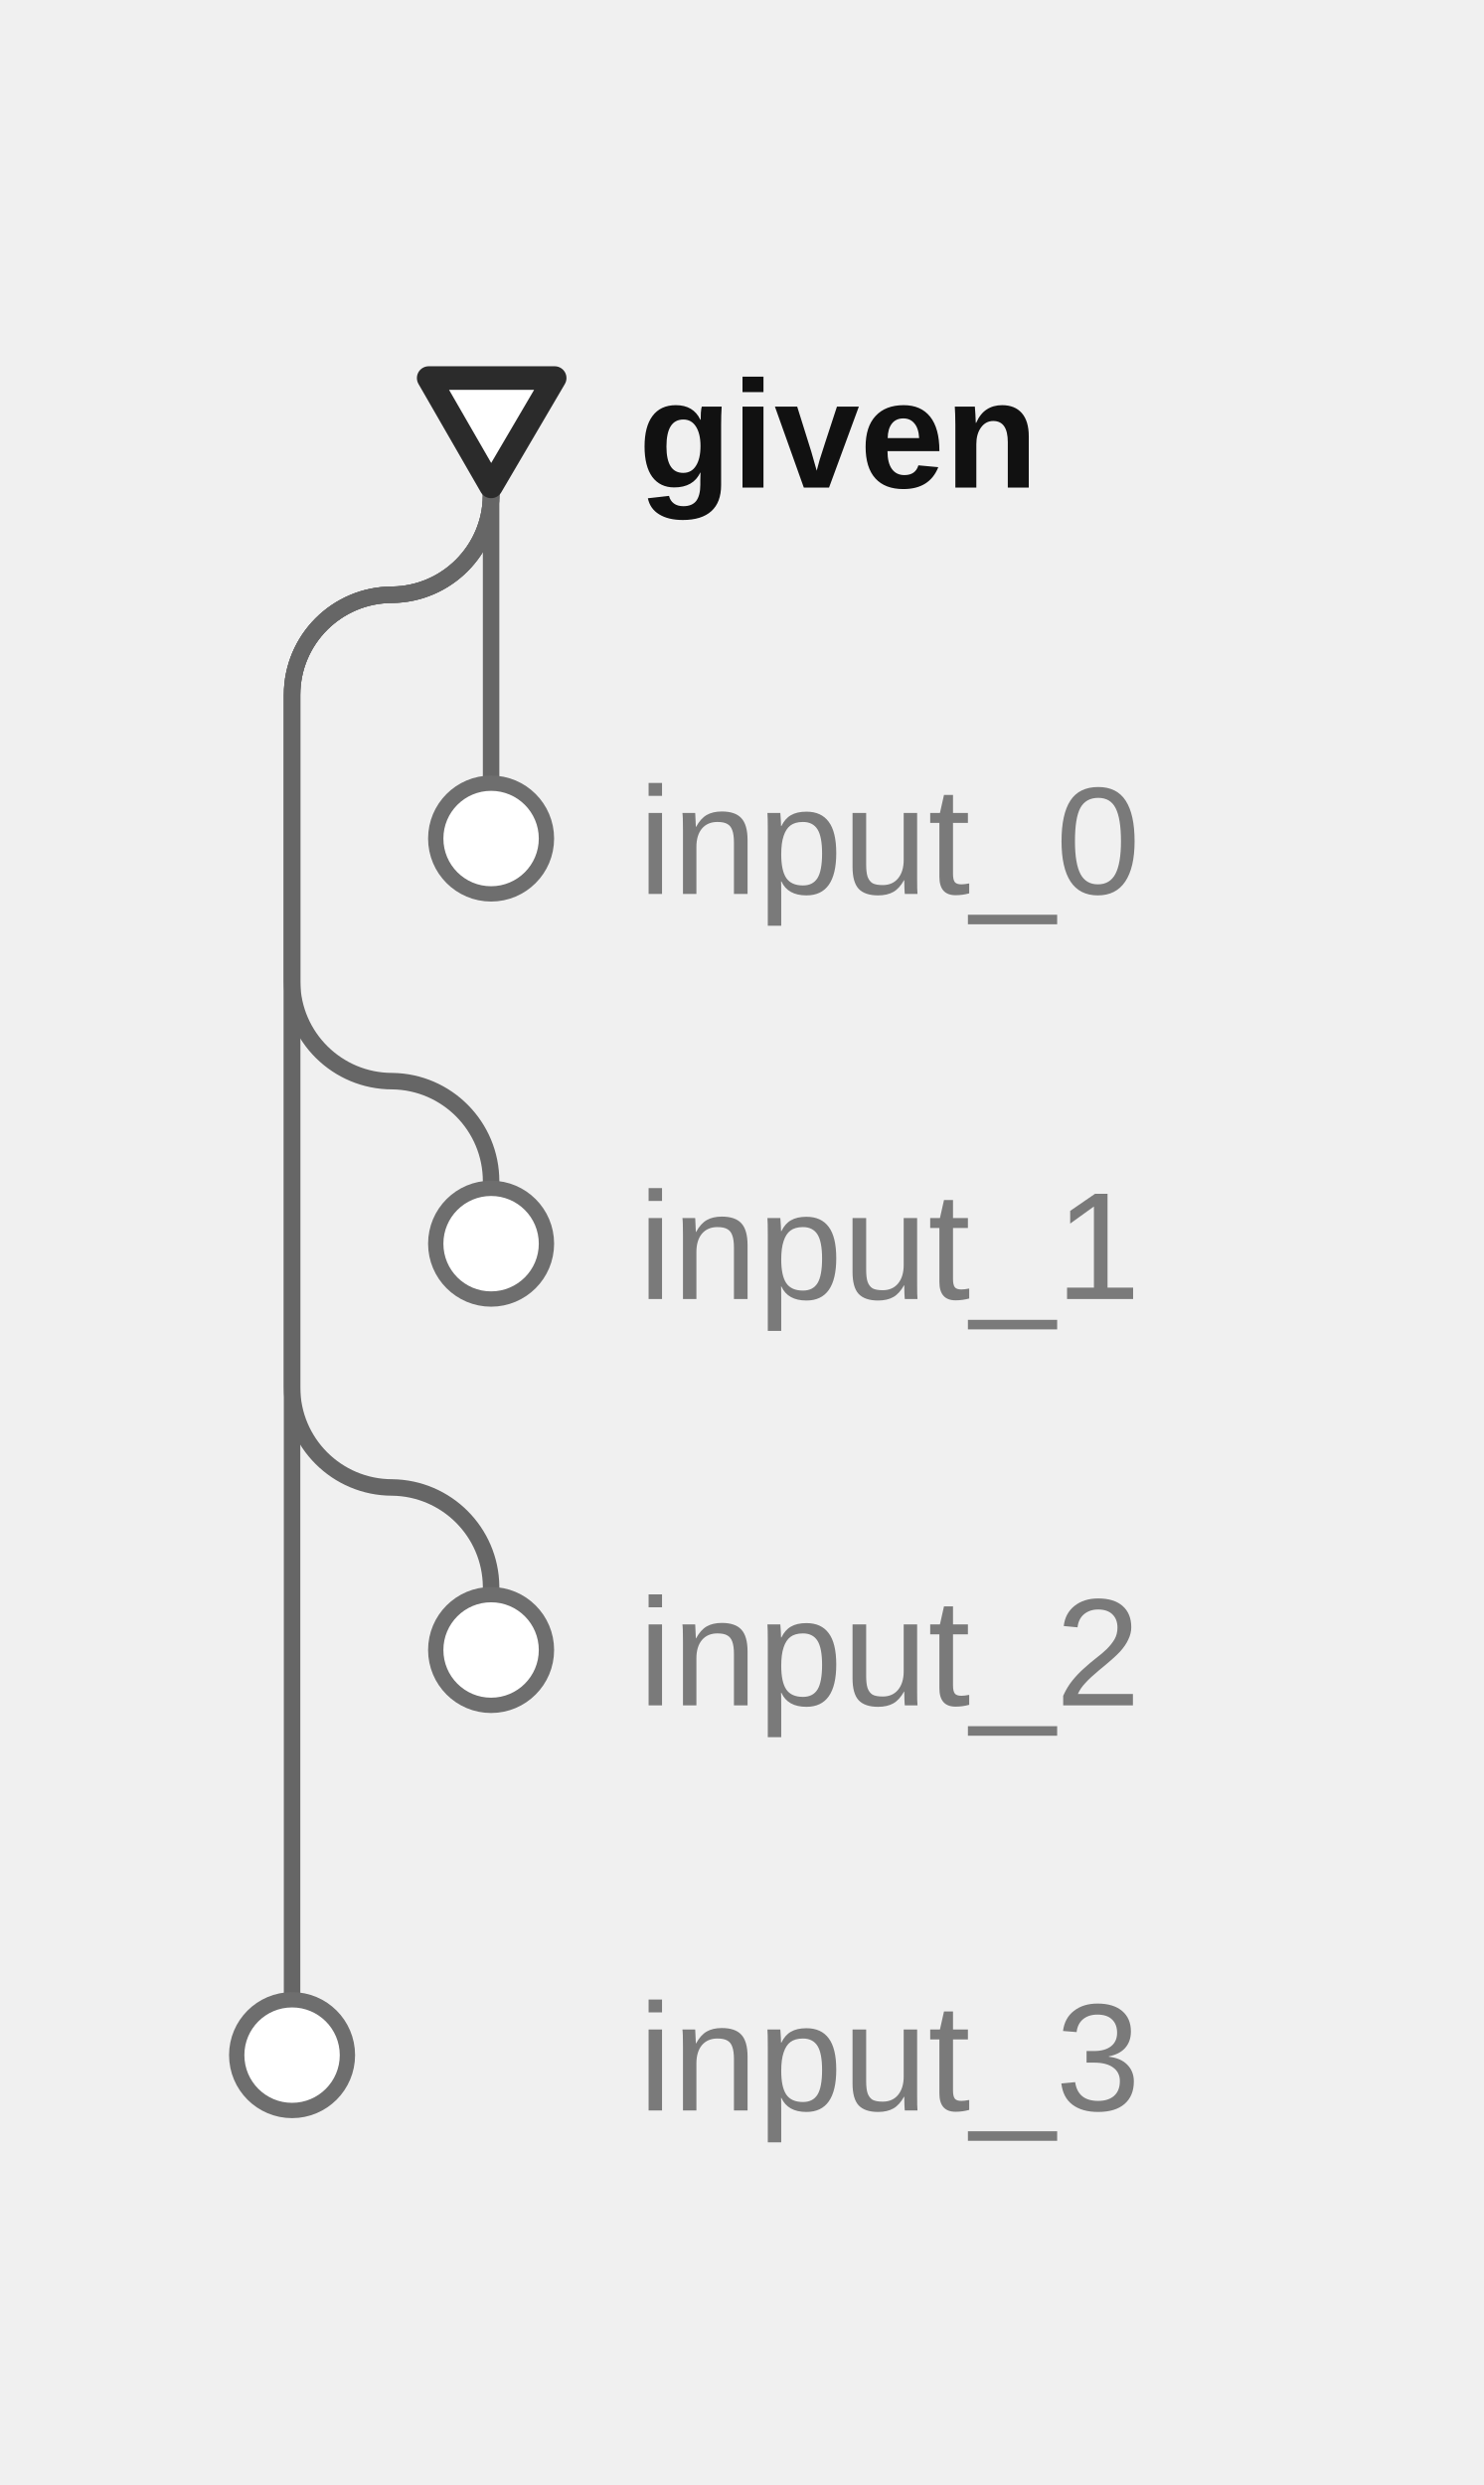
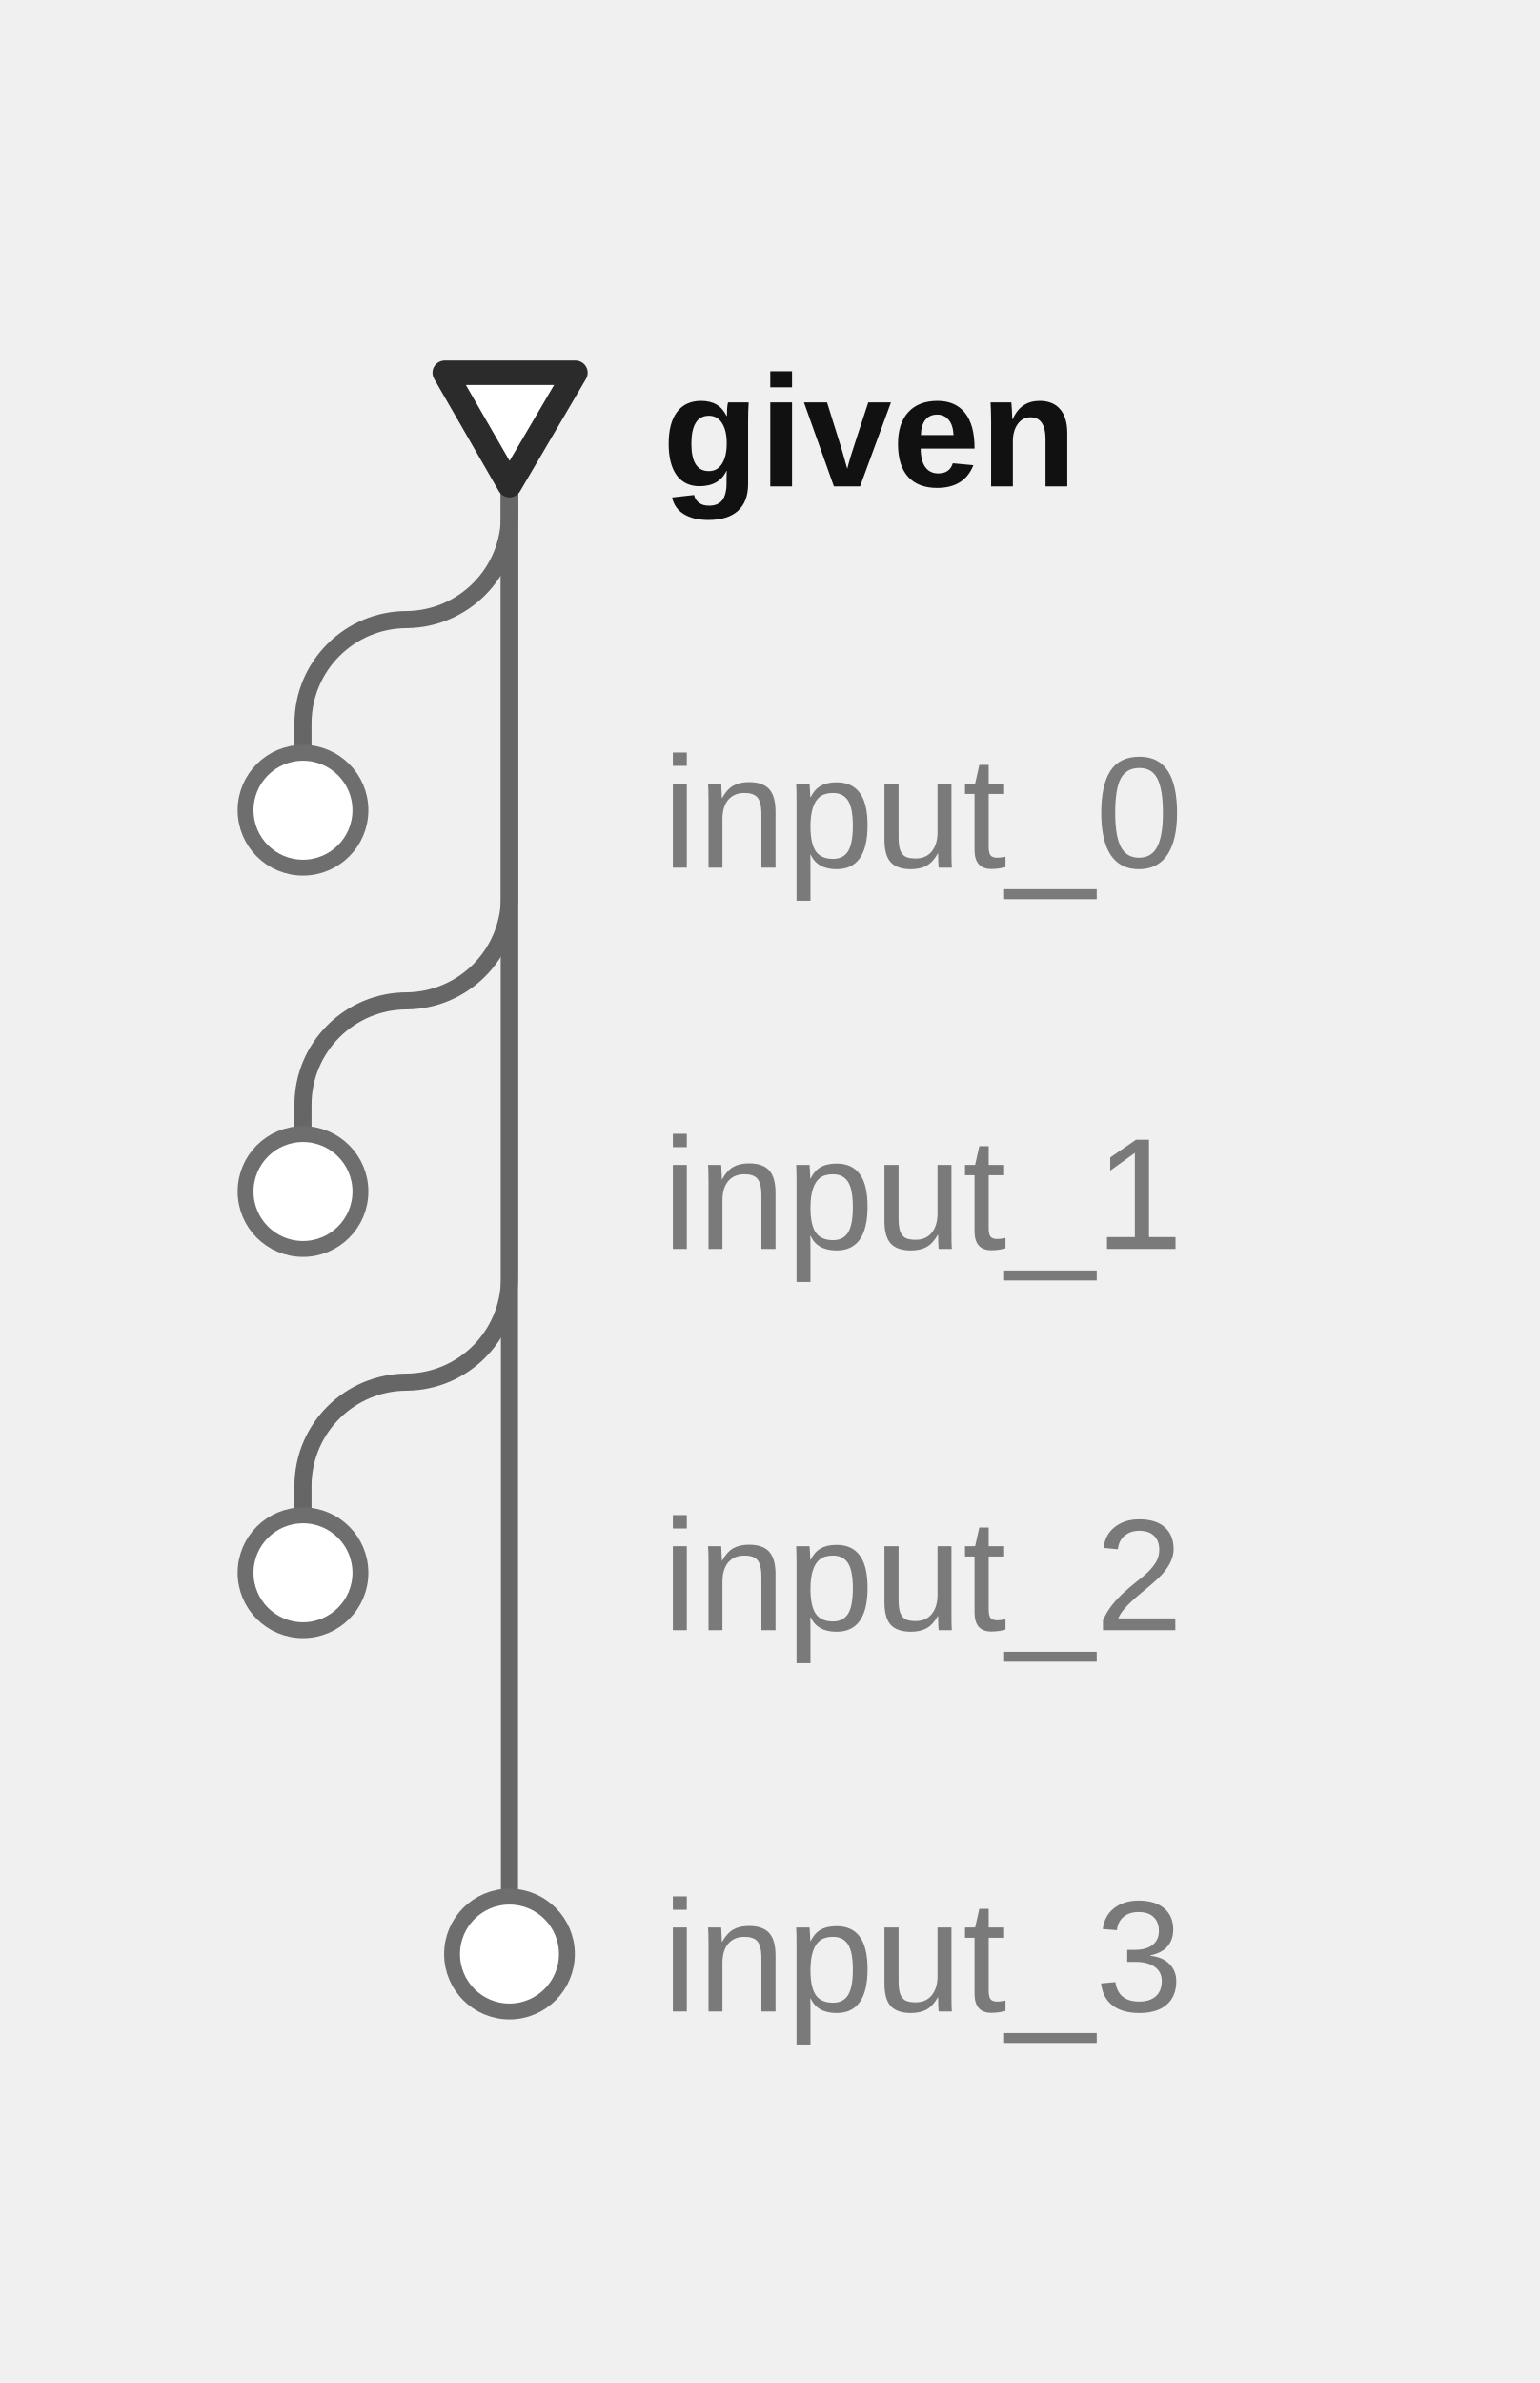
- <svg xmlns="http://www.w3.org/2000/svg" width="126" height="211" viewBox="0 0 126 211">
+ <svg xmlns="http://www.w3.org/2000/svg" width="126" height="195" viewBox="0 0 126 195">
  <g fill="none" stroke="#666666" stroke-width="1.4" stroke-linejoin="round" stroke-linecap="round">
-     <path d="M 41.7,41.3 L 41.7,66.5" />
-     <path d="M 41.7,41.3 L 41.7,42.1 A 8.5,8.5 0 0 1 33.3,50.5 A 8.5,8.5 0 0 0 24.8,59.0 L 24.8,83.4 A 8.5,8.5 0 0 0 33.3,91.8 A 8.5,8.5 0 0 1 41.7,100.3 L 41.7,100.9" />
-     <path d="M 41.7,41.3 L 41.7,42.1 A 8.5,8.5 0 0 1 33.3,50.5 A 8.5,8.5 0 0 0 24.8,59.0 L 24.8,117.8 A 8.5,8.5 0 0 0 33.3,126.3 A 8.5,8.5 0 0 1 41.7,134.7 L 41.7,135.4" />
-     <path d="M 41.7,41.3 L 41.7,42.1 A 8.5,8.5 0 0 1 33.3,50.5 A 8.5,8.5 0 0 0 24.8,59.0 L 24.8,169.8" />
+     <path d="M 41.7,39.7 L 41.7,42.2 A 8.5,8.5 0 0 1 33.3,50.7 A 8.5,8.5 0 0 0 24.8,59.2 L 24.8,61.6" />
+     <path d="M 41.7,39.7 L 41.7,73.5 A 8.5,8.5 0 0 1 33.3,81.9 A 8.5,8.5 0 0 0 24.8,90.4 L 24.8,92.8" />
+     <path d="M 41.7,39.7 L 41.7,104.6 A 8.5,8.5 0 0 1 33.3,113.1 A 8.5,8.5 0 0 0 24.8,121.5 L 24.8,124.0" />
+     <path d="M 41.7,39.7 L 41.7,155.2" />
  </g>
  <g>
-     <polygon points="36.4,32.1 47.1,32.1 41.7,41.3" fill="#FFFFFF" stroke="#2B2B2B" stroke-width="2.0" stroke-linejoin="round" />
-     <text x="54.2" y="41.4" font-family="Arial" font-size="13" fill="#111111" font-weight="600" text-anchor="start">given</text>
+     <polygon points="36.4,30.5 47.1,30.5 41.7,39.7" fill="#FFFFFF" stroke="#2B2B2B" stroke-width="2.0" stroke-linejoin="round" />
+     <text x="54.2" y="39.8" font-family="Arial" font-size="13" fill="#111111" font-weight="600" text-anchor="start">given</text>
  </g>
  <g>
-     <circle cx="41.7" cy="71.2" r="4.7" fill="#FFFFFF" stroke="#6E6E6E" stroke-width="1.3" />
-     <text x="54.2" y="75.9" font-family="Arial" font-size="13" fill="#7A7A7A" font-weight="normal" text-anchor="start">input_0</text>
+     <circle cx="24.8" cy="66.3" r="4.7" fill="#FFFFFF" stroke="#6E6E6E" stroke-width="1.3" />
+     <text x="54.2" y="71.0" font-family="Arial" font-size="13" fill="#7A7A7A" font-weight="normal" text-anchor="start">input_0</text>
  </g>
  <g>
-     <circle cx="41.7" cy="105.6" r="4.7" fill="#FFFFFF" stroke="#6E6E6E" stroke-width="1.3" />
-     <text x="54.2" y="110.3" font-family="Arial" font-size="13" fill="#7A7A7A" font-weight="normal" text-anchor="start">input_1</text>
+     <circle cx="24.8" cy="97.5" r="4.7" fill="#FFFFFF" stroke="#6E6E6E" stroke-width="1.3" />
+     <text x="54.2" y="102.2" font-family="Arial" font-size="13" fill="#7A7A7A" font-weight="normal" text-anchor="start">input_1</text>
  </g>
  <g>
-     <circle cx="41.7" cy="140.1" r="4.7" fill="#FFFFFF" stroke="#6E6E6E" stroke-width="1.3" />
-     <text x="54.2" y="144.8" font-family="Arial" font-size="13" fill="#7A7A7A" font-weight="normal" text-anchor="start">input_2</text>
+     <circle cx="24.8" cy="128.7" r="4.7" fill="#FFFFFF" stroke="#6E6E6E" stroke-width="1.3" />
+     <text x="54.2" y="133.4" font-family="Arial" font-size="13" fill="#7A7A7A" font-weight="normal" text-anchor="start">input_2</text>
  </g>
  <g>
-     <circle cx="24.8" cy="174.5" r="4.7" fill="#FFFFFF" stroke="#6E6E6E" stroke-width="1.3" />
-     <text x="54.2" y="179.2" font-family="Arial" font-size="13" fill="#7A7A7A" font-weight="normal" text-anchor="start">input_3</text>
+     <circle cx="41.7" cy="159.9" r="4.7" fill="#FFFFFF" stroke="#6E6E6E" stroke-width="1.3" />
+     <text x="54.2" y="164.6" font-family="Arial" font-size="13" fill="#7A7A7A" font-weight="normal" text-anchor="start">input_3</text>
  </g>
</svg>
